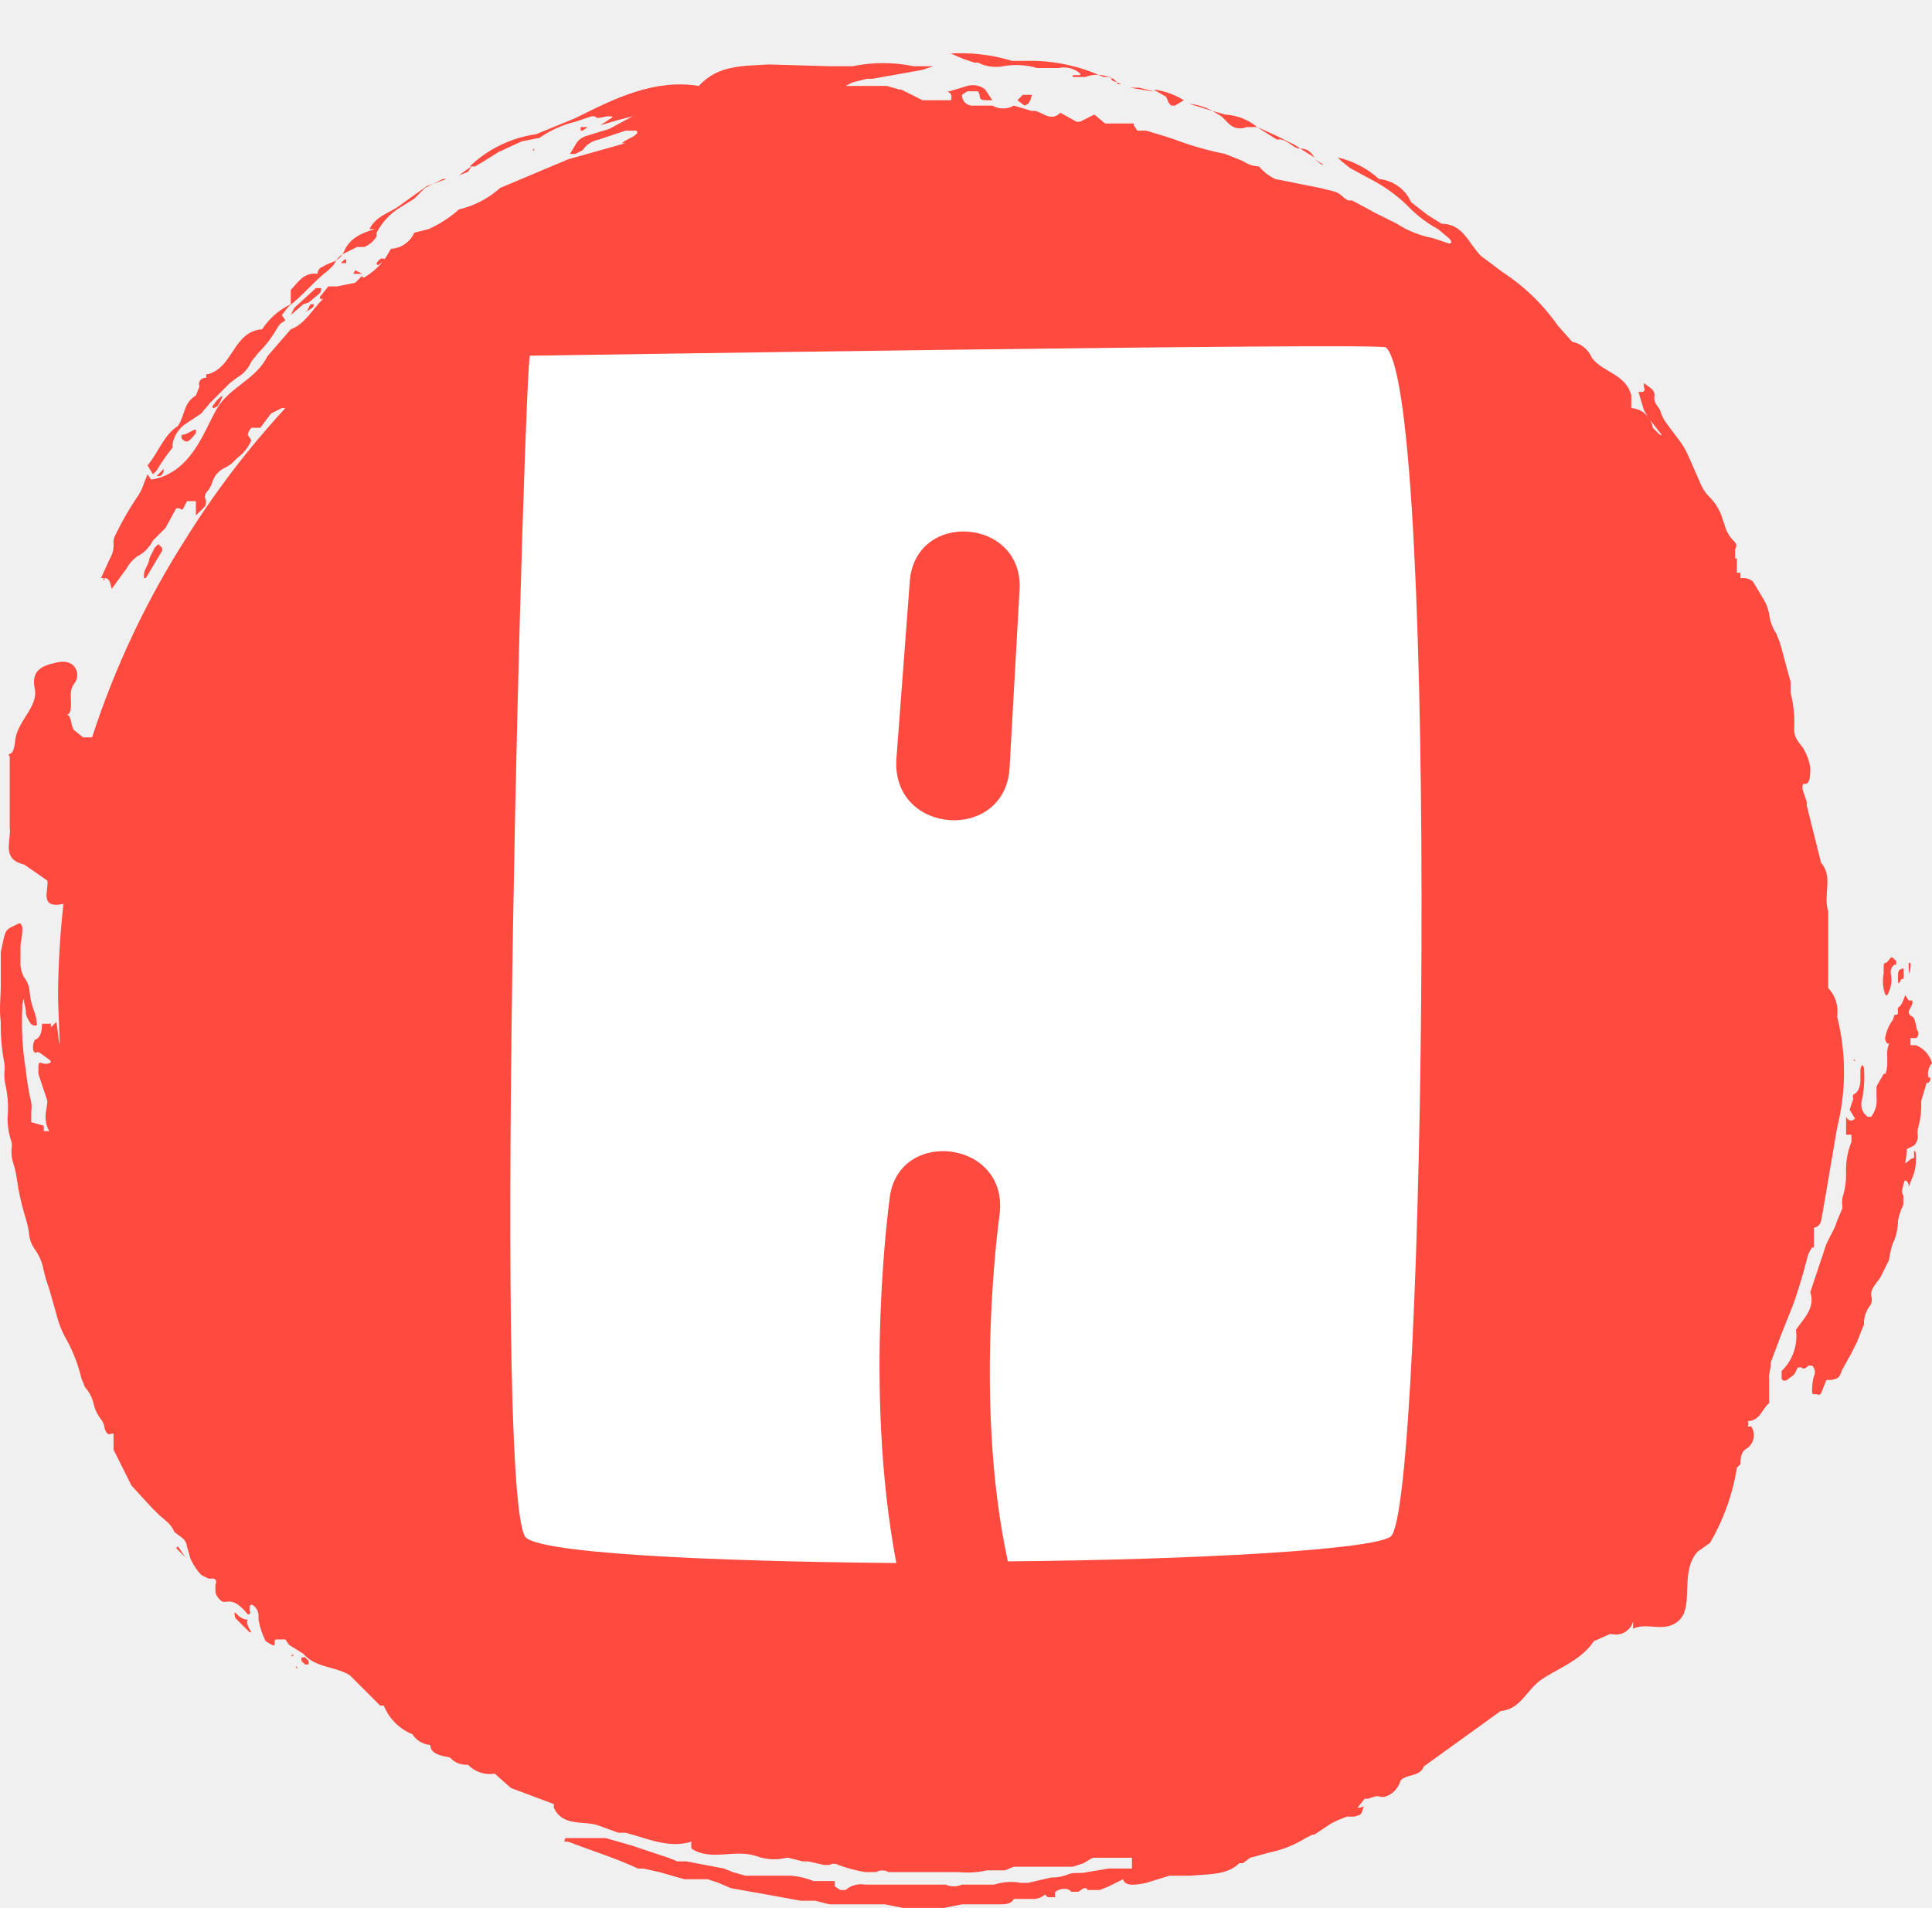
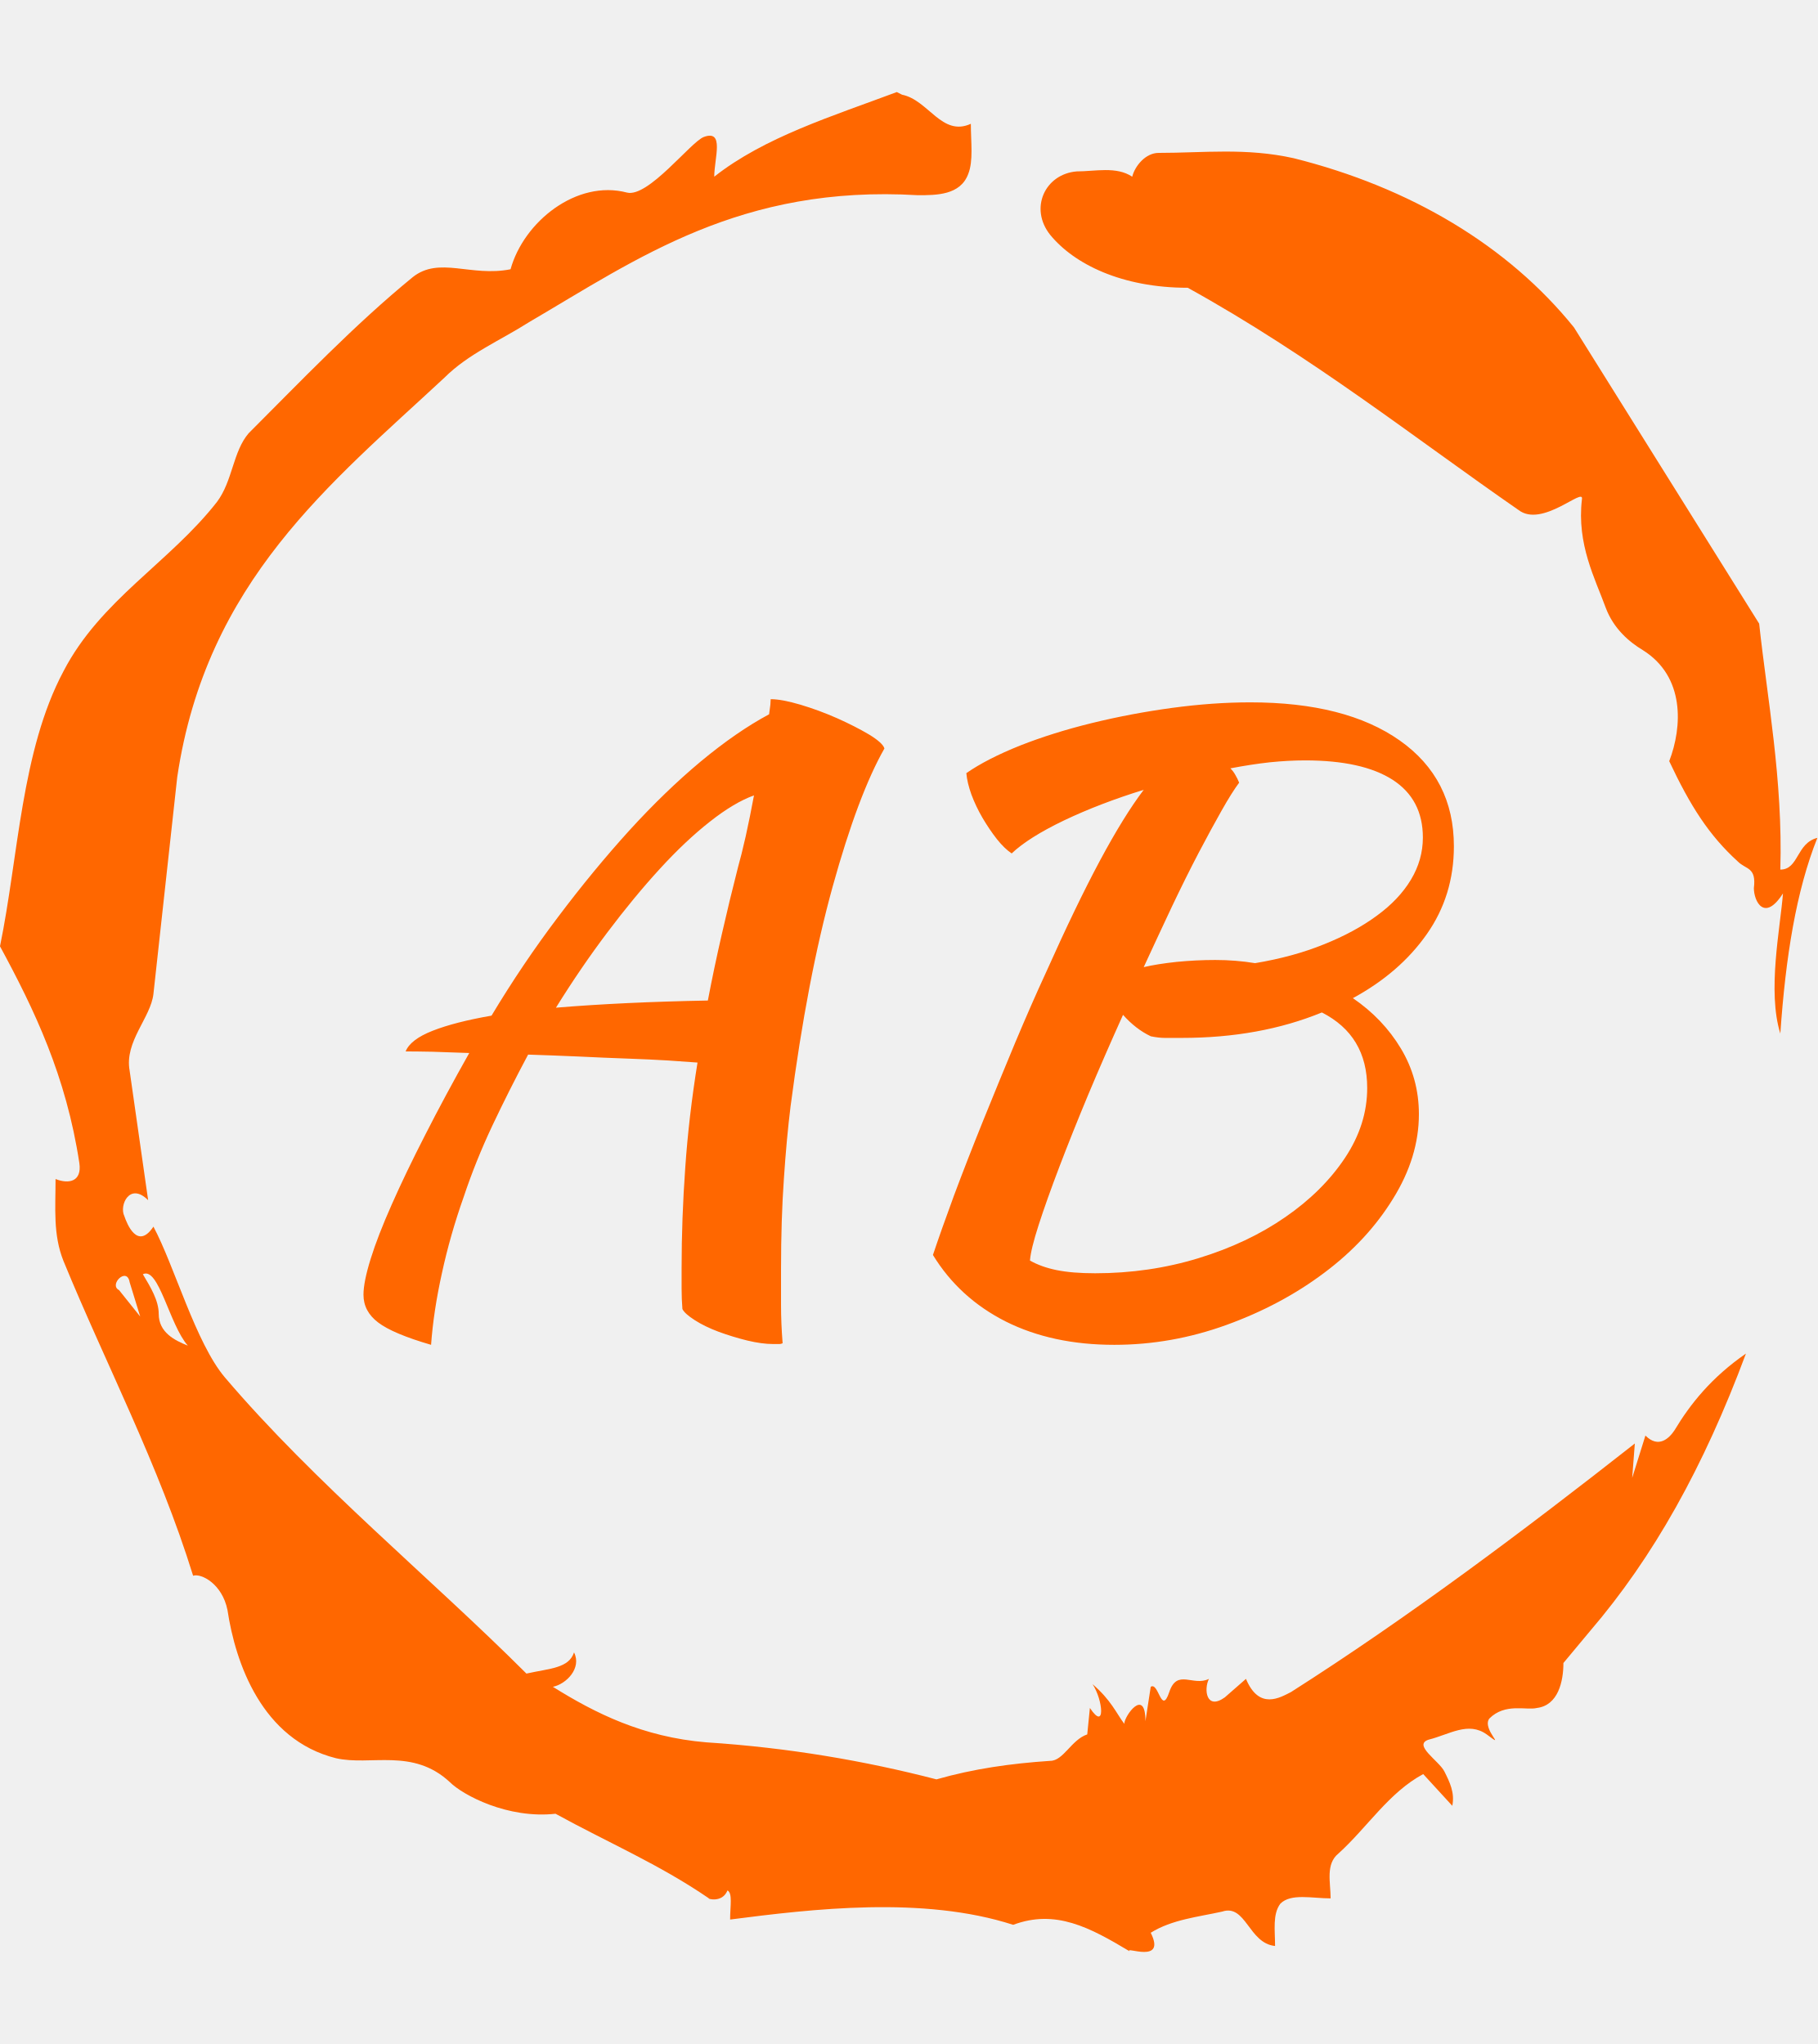
- <svg xmlns="http://www.w3.org/2000/svg" width="308.761" height="304.916" viewBox="0 0 106.008 104.687" class="css-1j8o68f" version="1.1" id="svg23">
-   <defs id="SvgjsDefs2684" />
-   <g id="SvgjsG2685" featurekey="rootContainer" transform="matrix(0.9820593,0,0,0.9820593,-0.05456052,0)" fill="#ff4a3f">
-     <g id="g17">
-       <path d="M19.8 15.3h.5l-.4-.2zm.5.1zm.8-.7c0 .1 0 .1.1.1l.4-.3c-.2-.1-.3-.1-.5.2zm.4-.2zm-4.1 2.3zm-.2.6l.3-.2c.1-.1.1-.2.1-.2h-.2l-.2.4c-.1-.1-.1 0 0 0zm2.2-2.9h-.1l-.2.2h.3zm-2.1 2.4l.6-.5c.1-.1.1-.2.1-.3h-.3l-1.2 1.1-.2.4.7-.6zm-1.1.8z" id="path3" />
-       <path d="M9.7 25v-.2a1.7 1.7 0 0 1 .7-1.1l.9-.6.5-.6.7-.7.4-.4.4-.3a1.9 1.9 0 0 0 .8-.9l.4-.5a5.9 5.9 0 0 0 1-1.3l.2-.3.3-.2-.2-.3.4-.5c.8-.6 1.4-1.4 2.2-2l.3-.3a1.4 1.4 0 0 1 .5-.6l.8-.4h.4a1.4 1.4 0 0 0 .7-.6V13a3.5 3.5 0 0 1 1.3-1.4l.8-.5.2-.2.4-.4 1-.5h.2l-1.1.4-1.4 1c-.6.5-1.4.6-1.8 1.4h.3c-.7.2-1.4.5-1.7 1.2s-.8.6-1.2.9a.4.4 0 0 0-.3.4c-.8-.1-1.1.5-1.5.9v.8a3.9 3.9 0 0 0-1.6 1.4c-1.6.1-1.6 2.1-3 2.5h-.1a.2.2 0 0 0 0 .2c-.3 0-.5.2-.4.5l-.2.5c-.7.4-.6 1.1-1 1.7-.8.5-1.1 1.5-1.7 2.2l.3.5.2-.2a11.6 11.6 0 0 1 .9-1.3zM53.9 3.3l.6.2h.2a2.2 2.2 0 0 0 1.4.2 4.1 4.1 0 0 1 1.9.1h1.2a1.4 1.4 0 0 1 1.2.3.1.1 0 0 1 0 .1H60a.1.1 0 0 0 0 .1h.7a1.8 1.8 0 0 1 1.3 0c.2 0 .1.1.2.2l.5.2h-.2c-.2-.4-.5-.4-.8-.4a9.7 9.7 0 0 0-4.3-.9h-.8A9.8 9.8 0 0 0 53 3h.2zm7.3 3.1zM50.3 4.7zm10.9 1.7h.2-.2zM19 14.7zm32.1-10zm17.6 2.2a.9.9 0 0 0 1 .2h.6a3.1 3.1 0 0 0-1.8-.7l-.7-.2.5.3zm-3.4-1.3c0 .1.1.2.2.3h.2l.5-.3a4.2 4.2 0 0 0-1.7-.6l.7.4zm7.4 2.7l.8.5c-.2-.3-.4-.5-.8-.5z" id="path5" />
-       <path d="M99 76.1l.6-1.6.6-1.5c.2-.5.6-1.8.8-2.6a1.7 1.7 0 0 1 .3-.7h.1v-1.1c.5-.1.4-.6.5-.9l.8-4.7a12.7 12.7 0 0 0 0-6.2 1.9 1.9 0 0 0-.5-1.6v-4.3c-.3-.9.3-1.9-.4-2.7L101 45a.4.4 0 0 0 0-.2l-.2-.6a.5.5 0 0 1 0-.4h.1c.3 0 .3-.5.3-.9a3 3 0 0 0-.4-1.1l-.3-.4a1.1 1.1 0 0 1-.2-.7 6.7 6.7 0 0 0-.2-2v-.6c-.2-.7-.4-1.5-.6-2.2l-.2-.5a2.5 2.5 0 0 1-.4-1.1 2.5 2.5 0 0 0-.3-.8l-.6-1a.8.8 0 0 0-.6-.2h-.1V32h-.2v-.8H97V31a.4.4 0 0 0 0-.1v-.2c.1-.2.1-.3-.1-.5a1.8 1.8 0 0 1-.4-.6l-.2-.6a2.9 2.9 0 0 0-.7-1.2 2.2 2.2 0 0 1-.5-.7l-.7-1.6a4.3 4.3 0 0 0-.6-1l-.6-.8a2.4 2.4 0 0 1-.4-.8l-.2-.3a.6.6 0 0 1-.1-.5.5.5 0 0 0-.2-.4l-.4-.3v.2c.1.2 0 .3-.1.3h-.2l.3 1 .3.5.7.9h-.1l-.2-.2-.2-.2a1.3 1.3 0 0 0-1.2-1.1v-.7c-.3-1.2-1.6-1.3-2.2-2.1a1.5 1.5 0 0 0-1.1-.9l-.8-.9a11.3 11.3 0 0 0-3.1-3l-.8-.6-.4-.3c-.7-.7-1-1.8-2.2-1.8l-.8-.5-.9-.7a2.2 2.2 0 0 0-1.8-1.3 5.1 5.1 0 0 0-2.3-1.2l.2.2.5.4 1.3.7a8.5 8.5 0 0 1 2.1 1.6 6.8 6.8 0 0 0 1.5 1.1l.6.5c.1.1.2.2.1.3H81l-.9-.3a5.6 5.6 0 0 1-2-.8l-1.2-.6-1.3-.7h-.2c-.3-.1-.4-.4-.8-.5l-.8-.2-2.5-.5a2.6 2.6 0 0 1-.9-.7 1.7 1.7 0 0 1-.9-.3l-1-.4a18.1 18.1 0 0 1-2.8-.8l-.6-.2-1-.3h-.5l-.2-.3v-.1h-1.6l-.6-.5-.4.2-.4.2h-.2l-.9-.5c-.6.6-1.1-.2-1.6-.1l-1-.3a1.2 1.2 0 0 1-1.2 0h-1.2a.6.6 0 0 1-.5-.6l.3-.2h.6a.7.7 0 0 1 .1.3c0 .2.2.2.5.2h.2l-.4-.6a1.1 1.1 0 0 0-1-.2l-1 .3H53c.3.2.2.3.2.5h-1.6l-.4-.2-.8-.4h-.1l-.7-.2h-2.3l.4-.2.8-.2h.3l1.7-.3 1.1-.2.6-.2h-1.1a8.4 8.4 0 0 0-3.4 0h-1.3L43 3.6c-1.4.1-2.8 0-3.9 1.2-2.5-.4-4.7.7-6.9 1.8l-2.2.9a6.7 6.7 0 0 0-3.7 1.8h.3l.5-.3.8-.5 1.3-.6 1-.2a6 6 0 0 1 2-.9l.9-.3h.2c.1.2.5 0 .7 0h.2c.1 0 .1.1 0 .1l-.6.4 1-.3.8-.2-1.3.7-1.3.4a1 1 0 0 0-.6.5l-.3.5h.3l.4-.2a1.4 1.4 0 0 1 .9-.6l1.5-.5h.5a.1.1 0 0 1 .1.2c-.2.2-.6.3-.8.5h.2l-3.2.9-3.8 1.6a5.2 5.2 0 0 1-2.3 1.2 6.6 6.6 0 0 1-1.7 1.1l-.8.2a1.5 1.5 0 0 1-1.3.9l-.3.5a3.7 3.7 0 0 1-1.2 1.1h-.1v-.1l-.2.2-.2.2-1 .2h-.5l-.4.5c-.1.1-.1.2 0 .2h.1c-.6.6-1 1.4-1.8 1.7L15 19.9c-.6 1.2-1.8 1.6-2.6 2.6s-1.4 3.9-3.9 4.3l-.2-.3-.2.5a2.7 2.7 0 0 1-.4.8 16.9 16.9 0 0 0-1.2 2.1.8.8 0 0 0-.1.5 1.4 1.4 0 0 1-.2.8l-.5 1.1h.2c.3 0 .3.3.4.6l.8-1.1a2.2 2.2 0 0 1 .6-.7 2 2 0 0 0 .9-.9l.3-.3.4-.4.6-1.1h.2c.1.1.1.1.2 0l.2-.4h.5v.8l.5-.5a.5.5 0 0 0 0-.5.4.4 0 0 1 .1-.3 1.5 1.5 0 0 0 .3-.5 1.3 1.3 0 0 1 .8-.9l.3-.2.3-.3a2.4 2.4 0 0 0 .8-1l-.2-.3c0-.1.1-.3.2-.4h.5l.6-.8.6-.3h.2a48.8 48.8 0 0 0-5.5 7.2h-.1.1a48.4 48.4 0 0 0-5.3 11.2h-.5l-.5-.4c-.2-.2-.1-.7-.4-.9h.1c.3-.5-.1-1.2.3-1.7s.1-1.4-.9-1.2-1.5.5-1.3 1.5-1 1.8-1.1 2.9-.5.5-.3.9v3.9c.1.8-.5 1.8.8 2.1l1.3.9c.1.5-.5 1.6.9 1.3a49.2 49.2 0 0 0-.3 5c0 1.1.1 2.2.1 3.3v-.4c-.1-.4-.1-.8-.2-1.3l-.3.3v-.2h-.5c0 .5-.1.8-.4.9a.9.9 0 0 0-.1.5c0 .1.1.3.2.2s.4.2.7.4-.2.3-.4.2-.2.1-.2.3v.3l.5 1.5c0 .3-.1.6-.1.9a1.7 1.7 0 0 0 .2.8h-.3v-.3l-.7-.2v-.6a1.5 1.5 0 0 0 0-.5 14.6 14.6 0 0 1-.3-1.8 16.6 16.6 0 0 1-.2-3.5.9.9 0 0 1 .1-.5v.2a2.9 2.9 0 0 1 .1.5.8.8 0 0 0 .1.4c.1.2.2.4.4.4s.1-.1.1-.2a2.1 2.1 0 0 0-.1-.5 4.2 4.2 0 0 1-.3-1.3 1.5 1.5 0 0 0-.3-.7 1.6 1.6 0 0 1-.2-.9v-.8c0-.3.1-.6.1-.9a.5.5 0 0 0-.1-.4h-.1c-.8.4-.7.2-1 1.6V55c0 .7-.1 1.4 0 2.1a10.8 10.8 0 0 0 .2 2.3 1.8 1.8 0 0 1 0 .5 3.1 3.1 0 0 0 .1.9 5.9 5.9 0 0 1 .1 1.3 3.9 3.9 0 0 0 .2 1.7 1.2 1.2 0 0 1 0 .4 2.1 2.1 0 0 0 .1.8 4.9 4.9 0 0 1 .2.9 14 14 0 0 0 .5 2.2 5 5 0 0 1 .2 1 1.7 1.7 0 0 0 .3.7 2.9 2.9 0 0 1 .5 1.2 8.5 8.5 0 0 0 .3 1l.4 1.4a5.4 5.4 0 0 0 .6 1.5 8.5 8.5 0 0 1 .8 2.1l.2.5a2.1 2.1 0 0 1 .5 1 2.1 2.1 0 0 0 .4.8 1 1 0 0 1 .2.5c.1.3.2.4.4.3h.1v.9l.5 1 .5 1 1.1 1.2.4.4c.3.3.7.5.9 1l.4.3a.7.7 0 0 1 .3.5l.2.7a3.3 3.3 0 0 0 .6.9l.4.2h.3a.2.2 0 0 1 .1.3 2.5 2.5 0 0 0 0 .5.9.9 0 0 0 .4.5h.2c.4-.1.8.2 1.2.7h.1c0-.1.1-.1 0-.2v-.2c0-.1.1-.2.2-.1a.7.7 0 0 1 .3.6v.2a4.3 4.3 0 0 0 .4 1.2c.5.3.5.3.5.1s0-.2.2-.2h.4l.2.3.8.5c.7.8 1.8.7 2.6 1.2l1.7 1.7h.2a2.9 2.9 0 0 0 1.6 1.6 1.3 1.3 0 0 0 1 .6c0 .5.6.6 1.1.7a1.2 1.2 0 0 0 .8.4h.2a1.7 1.7 0 0 0 1.5.5l.9.8 2.4.9v.2c.5 1.1 1.7.7 2.5 1l1.1.4h.4c1.2.3 2.4.9 3.7.5a.7.7 0 0 0 0 .4c1.1.7 2.4 0 3.6.4a2.9 2.9 0 0 0 1.7.1h.1l.8.2h.3l.9.2h.3a.5.5 0 0 1 .5 0 7.9 7.9 0 0 0 1.5.4h.6a.7.7 0 0 1 .7 0h3.9a5 5 0 0 0 1.6-.1h1l.5-.2H60l.6-.2.5-.3h2.2v.6H62l-1.2.2c-.4.1-.7 0-1 .1a2.4 2.4 0 0 1-1 .2l-1.3.3h-.4a3.1 3.1 0 0 0-1.5.1h-1.8a1.1 1.1 0 0 1-.9 0h-4.5a1.3 1.3 0 0 0-1.1.3H47l-.3-.2v-.3h-1.2a4.1 4.1 0 0 0-1.3-.3h-2.5l-.7-.2-.5-.2-2.1-.4h-.5l-.5-.2-2.1-.7-1.4-.4h-2.2c-.1 0-.1.1-.1.2h.2c1.3.5 2.6.9 3.9 1.5h.3l.9.2 1.4.4h1.3l.6.2.7.3 1.7.3 1.1.2 1.1.2h.8l.8.2h3.1l1 .2h2.3l1-.2H56c.4 0 .6-.1.7-.3h1a1 1 0 0 0 .8-.3c-.1.1 0 .1.1.2h.4v-.2c0-.1 0-.1.2-.2s.6-.1.7.1h.4l.3-.2c.2 0 .2 0 .2.1h.7l.5-.2.8-.4c.1.3.4.4 1.3.2l1.3-.4h1.2c.9-.1 2 0 2.7-.7h.2l.4-.3 1.1-.3a6.1 6.1 0 0 0 2-.8l.4-.2h.1l.9-.6.4-.2.5-.2h.4c.4-.1.4-.1.5-.4s0-.1-.2-.1h-.1l.4-.5h.2c.3-.1.5-.2.7-.1h.2a1.3 1.3 0 0 0 .9-.9c.3-.4 1.1-.2 1.3-.8l4.3-3.1c1.1-.1 1.4-1.1 2.2-1.7s2.3-1.1 3-2.2l.9-.4h.1a1 1 0 0 0 1.2-.7v.4c.8-.4 1.8.3 2.6-.5s0-2.7 1-3.8l.7-.5a12.1 12.1 0 0 0 1.5-4.2l.2-.2c0-.3 0-.7.4-.9a.9.9 0 0 0 .2-1.2h-.2a.3.3 0 0 0 0-.3c.7 0 .8-.7 1.2-1V77a.5.5 0 0 1 0-.2 3.8 3.8 0 0 0 .1-.7zM5.9 32.2z" id="path7" />
-       <path d="M26.4 9.3l-.3.2-.4.3.5-.2zm6.1-2h.1l.3-.2h-.4zm-2.6 1l-.1.1h.1v-.1zm-1.5 1.4zm1.3-.2zm-6.3 3.1zM9.2 26.2l-.4.4H9a.4.4 0 0 0 .2-.4zm3-3.5a2.1 2.1 0 0 0 .3-.6 1.5 1.5 0 0 0-.5.5c-.1.1-.1.2 0 .2zM11 24.2V24c-.2 0-.5.3-.8.3v.2c.3.3.4.2.8-.3zm3 66.2zM73.9 9.2h.1l-.5-.3zm-2.5-1.4c.5-.1.8.4 1.2.5h.1l-.3-.2-1-.5-1.1-.5.3.2zM52.8 3.1zm11.7 2h-.1l-1.2-.2h.5zm2 .7l1.3.4a3.3 3.3 0 0 0-1.3-.4zm-9 0a1 1 0 0 0 .2-.5h-.5l-.3.3.4.3zm9 1.6zM49.9 4.2zm2.9.7zM48.5 4zm13.8 2.1a.5.5 0 0 0 0 .1zm44.8 52.3h-.3V58h.3c.1 0 .2-.3.1-.4s-.1-.7-.3-.8a.3.3 0 0 1-.2-.3l.2-.4a.4.4 0 0 0 0-.2h-.2l-.2-.3c-.1.3-.2.6-.4.7a.5.5 0 0 0 0 .2c0 .1 0 .2-.1.2h-.1a1.1 1.1 0 0 1-.1.3 2.3 2.3 0 0 0-.4.9.4.4 0 0 0 .1.4h.1a1.7 1.7 0 0 0-.1.8v.4a1.8 1.8 0 0 1-.1.5h-.1l-.4.7v.6a1.5 1.5 0 0 1-.3 1.1h-.2l-.2-.2a.9.9 0 0 1-.1-.8 6.5 6.5 0 0 0 .1-1.7c0-.1-.1-.2-.1-.2a.5.5 0 0 0-.1.3v.6c0 .2-.1.6-.3.7s-.1.2-.1.3l-.2.6.3.5c-.2.2-.4.1-.5-.1v1h.3v.4a4.2 4.2 0 0 0-.3 1.4 3.3 3.3 0 0 0 0 .4 4 4 0 0 1-.2 1.3 2 2 0 0 0 0 .6l-.3.7a3.2 3.2 0 0 1-.3.7l-.3.6-.9 2.7c.3.9-.4 1.5-.8 2.1a2.7 2.7 0 0 1-.8 2.3v.4c0 .1.1.2.3.1l.4-.3.2-.4h.2c.1.1.2.1.4-.1h.2a.5.5 0 0 1 .1.6 2.9 2.9 0 0 0-.1.8c0 .1 0 .2.1.2h.2c.1.1.2 0 .3-.3l.2-.5h.3c.4-.1.4-.1.6-.6l.5-.9.3-.6.4-1a1.6 1.6 0 0 1 .3-1 .6.6 0 0 0 .1-.6c0-.2 0-.3.2-.6l.3-.4.5-1a4.7 4.7 0 0 1 .2-.9 3 3 0 0 0 .3-1.3 3.8 3.8 0 0 1 .3-.9v-.5c-.1-.2-.1-.2 0-.6s.1-.2.2-.2a.4.4 0 0 1 .1.3l.2-.5a2.3 2.3 0 0 0 .2-.9v-.3c0-.1 0-.3-.1-.3v.4c-.2 0-.3.2-.5.3a6.4 6.4 0 0 0 .1-.8l.4-.2a.7.7 0 0 0 .2-.6 1.4 1.4 0 0 1 0-.3 4.8 4.8 0 0 0 .2-1.4v-.2l.3-1h.1a.3.3 0 0 0 .1-.3h-.1a.9.9 0 0 1 .2-.8 1.5 1.5 0 0 0-.9-1zm-1.2 7.8zm-.2-9.9zm0 0zM9.1 30.8a.3.3 0 0 0 0-.2l-.2-.2-.2.2-.3.6c0 .3-.3.6-.3.9v.2h.1zm96.3 24.8h.1a1.7 1.7 0 0 0 .2-1.2.5.5 0 0 1 .2-.5h.1v-.2l-.2-.2h-.1c-.1.1-.2.3-.3.3s-.1.1-.1.3v.3a2.2 2.2 0 0 0 .1 1.2zM13.2 90.1c-.1 0 0 .2 0 .3l.8.8h.1c-.2-.3-.3-.6-.2-.7a.9.9 0 0 1-.5-.2zm.8.3zm92.3-35.7h.1a2 2 0 0 0 0-.6c-.3.1-.3.1-.3.6s.1.1.2 0z" id="path9" />
-       <path d="M106.7 62a.6.6 0 0 0 .1-.5c0-.1-.1-.2-.1-.1h-.2v.2c0 .4.1.5.2.4zm.1-8.2h-.1v.6a1 1 0 0 0 .1-.6zM17.1 92.6h-.2v.2l.2.2h.2v-.2zm86.6-33.3c0-.1 0-.1-.1-.1zM9.9 86.5l.5.5-.4-.6z" id="path11" />
-       <circle cx="10.5" cy="87.1" transform="rotate(-24.8 10.4 87.159)" id="circle13" />
-       <path d="M9.7 30.1h-.1v.2-.2h.1zm83.2-6.6l-.2-.3h-.1zm-14.7 77.1zM5.9 32.2zm-.1.2a.3.3 0 0 0 .1-.2v.2zm1.9-4.9zM61.5 2.4zm42.8 58.2v.1-.1zM16.4 92.5h-.1c.1.1.2 0 .1-.1zm.2.7h.1l-.1-.1v.1zm73.9-71.3zm15.2 34.4zM14.6 91.7zm92.1-37zm-.8 11.4zM34.6 0z" id="path15" />
-     </g>
-   </g>
-   <g id="SvgjsG2686" featurekey="nameFeature-0" transform="matrix(2.284354,0,0,2.284354,27.98006,-5.60952)" fill="#ffffff">
-     <path d="M9.6 16.48 l-0.32 4.24 c-0.08 1.8 2.6 1.96 2.72 0.2 l0.24 -4.28 c0.12 -1.76 -2.56 -1.96 -2.64 -0.16 z M0.48 11 l0 0 c0.04 0 20.48 -0.32 20.56 -0.2 c1.28 1.12 0.96 27.8 0.12 28.56 c-0.4 0.32 -4.64 0.56 -9.2 0.6 c-0.84 -3.84 -0.2 -8.32 -0.2 -8.32 c0.24 -1.8 -2.44 -2.12 -2.64 -0.4 c0 0.04 -0.64 4.52 0.16 8.76 c-4.56 -0.04 -8.68 -0.24 -8.92 -0.64 c-0.8 -1.44 0 -28.28 0.12 -28.36 z" id="path20" />
+ <svg xmlns="http://www.w3.org/2000/svg" version="1.1" width="1000" height="1125" viewBox="0 0 1000 1125">
+   <g transform="matrix(1,0,0,1,1.7053025658242404e-13,0)">
+     <svg viewBox="0 0 320 360" data-background-color="#ffffff" preserveAspectRatio="xMidYMid meet" height="1125" width="1000">
+       <g id="tight-bounds" transform="matrix(1,0,0,1,0,0)">
+         <svg viewBox="0 0 320 360" height="360" width="320">
+           <g>
+             <svg />
+           </g>
+           <g>
+             <svg viewBox="0 0 320 360" height="360" width="320">
+               <g>
+                 <path d="M20.961 227.22l3.726 4.658-1.863-6.056c-0.466-2.795-3.726 0.466-1.863 1.398M25.153 224.425c1.397 2.329 2.795 4.658 2.795 6.987 0 3.261 2.795 4.658 5.123 5.589-3.261-3.726-5.124-13.974-7.918-12.576M204.017 26.929c7.918 0 15.371-0.932 23.756 0.931 20.495 5.124 37.729 15.371 49.374 29.811l32.606 52.169c1.397 13.042 4.192 27.482 3.726 43.319 3.261 0 2.795-4.658 6.521-5.59-3.726 9.316-5.59 20.961-6.521 34.469-2.329-7.453 0-18.632 0.466-24.687-3.261 5.124-5.124 1.397-5.124-0.932 0.466-3.726-1.397-3.261-2.795-4.658-5.124-4.658-8.384-9.782-12.11-17.7 2.329-6.055 2.795-14.905-4.658-19.563-2.329-1.397-5.124-3.726-6.521-7.453-1.863-5.124-5.124-11.179-4.193-19.097 0.466-2.329-6.987 5.124-11.179 1.863-18.166-12.576-36.332-27.016-58.224-39.127-11.645 0-20.029-4.192-24.221-9.316-3.726-4.658-0.932-10.713 4.658-11.179 3.261 0 6.987-0.932 9.782 0.932 0.466-1.863 2.329-4.192 4.657-4.192M157.904 16.215l0.932 0.466c4.658 0.932 6.987 7.453 12.11 5.124 0 3.261 0.466 6.521-0.466 8.85-1.397 3.726-5.59 3.726-8.85 3.726-31.208-1.863-49.374 11.179-68.471 22.358-5.124 3.261-10.713 5.59-14.906 9.782-20.029 18.632-41.921 35.866-47.045 70.335l-4.192 38.195c-0.466 4.192-5.124 8.384-4.192 13.508l3.26 22.824c-3.261-3.261-5.124 0.932-4.192 2.795 0.466 1.397 2.329 6.055 5.124 1.863 3.726 6.987 7.453 20.495 12.576 26.55 15.837 18.632 36.332 35.4 53.101 52.169 4.192-0.932 7.453-0.932 8.384-3.727 1.397 2.795-1.397 5.59-3.726 6.056 7.453 4.658 15.837 8.85 27.016 9.781 14.44 0.932 27.948 3.261 40.524 6.522 6.521-1.863 13.042-2.795 20.029-3.261 2.329 0 3.726-3.726 6.521-4.658l0.466-4.658c2.795 4.192 2.329-1.397 0.466-4.192 3.261 2.795 4.192 5.124 5.589 6.987 0-1.397 3.726-6.521 3.727-0.466l0.931-6.055c1.397-0.932 1.863 5.124 3.261 0.931 1.397-4.192 4.192-0.932 6.987-2.329-0.932 1.863-0.466 5.59 2.794 3.261l3.727-3.261c2.329 5.59 6.055 3.261 7.918 2.329 20.495-13.042 40.99-28.413 60.553-43.784l-0.466 6.055 2.329-7.453c2.329 2.329 4.192 0.466 5.124-0.931 2.795-4.658 6.521-9.316 12.577-13.508-7.453 20.029-16.303 35.866-27.482 48.908l-4.658 5.59c0 3.261-0.932 7.453-4.658 7.918-1.863 0.466-5.59-0.932-8.384 1.863-1.397 1.863 3.261 5.59-0.466 2.795-3.261-2.329-6.521 0-10.248 0.932-2.795 0.932 1.863 3.726 2.795 5.589 0.932 1.863 1.863 3.726 1.398 6.056l-5.124-5.59c-6.055 3.261-9.782 9.316-14.906 13.974-2.329 1.863-1.397 5.124-1.397 7.918-3.261 0-6.987-0.932-8.85 0.932-1.397 1.863-0.932 4.658-0.932 7.453-4.658-0.466-5.124-7.453-9.315-6.056-4.192 0.932-8.85 1.397-12.577 3.727 2.795 5.59-4.658 2.329-3.726 3.26-6.987-4.192-13.042-7.453-20.495-4.658-15.837-5.124-35.4-2.795-49.84-0.931 0-2.329 0.466-4.658-0.466-5.124-0.932 2.329-3.726 1.397-3.26 1.397-8.85-6.055-17.7-9.782-27.016-14.905-8.384 0.932-16.303-3.261-18.632-5.59-6.521-6.055-13.974-2.795-20.029-4.192-13.042-3.261-17.7-16.769-19.098-26.084-0.932-4.658-4.658-6.521-6.055-6.056-6.055-19.563-15.371-37.263-22.824-55.429-1.863-4.658-1.397-9.316-1.397-14.44 2.329 0.932 4.658 0.466 4.192-2.794-2.329-15.371-7.918-27.016-13.974-38.195 3.261-15.837 3.726-34.469 11.179-48.443 6.521-12.576 18.632-19.098 27.016-29.811 2.795-3.726 2.795-8.85 5.59-12.11 9.316-9.316 18.632-19.098 28.879-27.482 4.658-3.726 10.247 0 17.234-1.397 2.329-8.384 11.645-15.837 20.495-13.508 3.726 0.932 11.179-8.85 13.508-9.782 3.726-1.397 1.863 3.726 1.863 6.987 8.85-6.987 20.961-10.713 32.14-14.906" fill="#ff6700" fill-rule="nonzero" stroke="none" stroke-width="1" stroke-linecap="butt" stroke-linejoin="miter" stroke-miterlimit="10" stroke-dasharray="" stroke-dashoffset="0" font-family="none" font-weight="none" font-size="none" text-anchor="none" style="mix-blend-mode: normal" data-fill-palette-color="tertiary" />
+               </g>
+               <g transform="matrix(1,0,0,1,64,123.1422)">
+                 <svg viewBox="0 0 192 113.716" height="113.716" width="192">
+                   <g>
+                     <svg viewBox="0 0 192 113.716" height="113.716" width="192">
+                       <g>
+                         <svg viewBox="0 0 192 113.716" height="113.716" width="192">
+                           <g>
+                             <svg viewBox="0 0 192 113.716" height="113.716" width="192">
+                               <g id="textblocktransform">
+                                 <svg viewBox="0 0 192 113.716" height="113.716" width="192" id="textblock">
+                                   <g>
+                                     <svg viewBox="0 0 192 113.716" height="113.716" width="192">
+                                       <g transform="matrix(1,0,0,1,0,0)">
+                                         <svg width="192" viewBox="3.05 -36.8 68.55 40.6" height="113.716" data-palette-color="#ff6700">
+                                           <path d="M7.3 3.8L7.3 3.8Q4.9 3.1 3.98 2.4 3.05 1.7 3.05 0.65L3.05 0.65Q3.05-0.15 3.5-1.6 3.95-3.05 4.83-5.03 5.7-7 6.93-9.4 8.15-11.8 9.7-14.55L9.7-14.55Q8.4-14.6 7.38-14.63 6.35-14.65 5.7-14.65L5.7-14.65Q6-15.4 7.4-15.95 8.8-16.5 11.1-16.9L11.1-16.9Q13.05-20.15 15.28-23.1 17.5-26.05 19.75-28.53 22-31 24.25-32.88 26.5-34.75 28.55-35.85L28.55-35.85Q28.6-36.2 28.63-36.45 28.65-36.7 28.65-36.8L28.65-36.8Q29.35-36.8 30.53-36.45 31.7-36.1 32.83-35.6 33.95-35.1 34.83-34.58 35.7-34.05 35.8-33.7L35.8-33.7Q34.15-30.8 32.55-25.03 30.95-19.25 29.9-11.2L29.9-11.2Q29.65-9.2 29.48-6.65 29.3-4.1 29.3-0.95L29.3-0.95Q29.3 0.15 29.3 1.3 29.3 2.45 29.4 3.7L29.4 3.7Q29.3 3.75 29.2 3.75 29.1 3.75 28.8 3.75L28.8 3.75Q28.1 3.75 27.18 3.53 26.25 3.3 25.38 2.98 24.5 2.65 23.88 2.25 23.25 1.85 23.1 1.55L23.1 1.55Q23.05 0.9 23.05 0.28 23.05-0.35 23.05-1.05L23.05-1.05Q23.05-4.15 23.28-7.35 23.5-10.55 24.05-13.95L24.05-13.95Q23.35-14 22.2-14.08 21.05-14.15 19.63-14.2 18.2-14.25 16.57-14.33 14.95-14.4 13.4-14.45L13.4-14.45Q12.2-12.2 11.15-9.98 10.1-7.75 9.35-5.5L9.35-5.5Q8.5-3.1 7.98-0.7 7.45 1.7 7.3 3.8ZM26.6-26.25L26.6-26.25Q26.8-26.95 27.08-28.18 27.35-29.4 27.6-30.75L27.6-30.75Q26.35-30.3 24.83-29.1 23.3-27.9 21.68-26.13 20.05-24.35 18.38-22.13 16.7-19.9 15.15-17.4L15.15-17.4Q19.35-17.75 24.7-17.85L24.7-17.85Q25.1-19.95 25.58-22.03 26.05-24.1 26.6-26.25ZM71.6-27.55L71.6-27.55Q71.6-24.45 69.9-22.03 68.2-19.6 65.25-18L65.25-18Q67.15-16.7 68.27-14.83 69.4-12.95 69.4-10.7L69.4-10.7Q69.4-8 67.77-5.38 66.15-2.75 63.45-0.73 60.75 1.3 57.3 2.55 53.85 3.8 50.25 3.8L50.25 3.8Q46.35 3.8 43.42 2.33 40.5 0.85 38.85-1.85L38.85-1.85Q39.35-3.35 40.17-5.58 41-7.8 42-10.28 43-12.75 44.02-15.2 45.05-17.65 45.95-19.6L45.95-19.6Q47.85-23.85 49.35-26.65 50.85-29.45 52.1-31.1L52.1-31.1Q49.35-30.25 47.1-29.18 44.85-28.1 43.8-27.1L43.8-27.1Q43.35-27.4 42.87-28 42.4-28.6 41.97-29.33 41.55-30.05 41.27-30.8 41-31.55 40.95-32.15L40.95-32.15Q42.25-33.05 44.32-33.88 46.4-34.7 48.85-35.3 51.3-35.9 53.87-36.25 56.45-36.6 58.8-36.6L58.8-36.6Q64.8-36.6 68.2-34.2 71.6-31.8 71.6-27.55ZM52.55-15.6L52.55-15.6Q51.6-16.05 50.8-16.95L50.8-16.95Q49.65-14.4 48.62-11.95 47.6-9.5 46.8-7.4 46-5.3 45.5-3.75 45-2.2 44.95-1.5L44.95-1.5Q45.65-1.1 46.62-0.9 47.6-0.7 49.05-0.7L49.05-0.7Q52.45-0.7 55.55-1.65 58.65-2.6 61-4.23 63.35-5.85 64.75-7.95 66.15-10.05 66.15-12.35L66.15-12.35Q66.15-15.65 63.3-17.1L63.3-17.1Q59.4-15.5 54.5-15.5L54.5-15.5Q53.8-15.5 53.42-15.5 53.05-15.5 52.55-15.6ZM62.25-32.95L62.25-32.95Q61.2-32.95 60.02-32.83 58.85-32.7 57.55-32.45L57.55-32.45Q57.75-32.25 57.87-32.02 58-31.8 58.1-31.55L58.1-31.55Q57.65-30.95 57-29.8 56.35-28.65 55.55-27.13 54.75-25.6 53.87-23.75 53-21.9 52.1-19.95L52.1-19.95Q52.95-20.15 54.17-20.28 55.4-20.4 56.6-20.4L56.6-20.4Q57.25-20.4 57.87-20.35 58.5-20.3 59.1-20.2L59.1-20.2Q61.5-20.6 63.42-21.38 65.35-22.15 66.75-23.18 68.15-24.2 68.9-25.45 69.65-26.7 69.65-28.1L69.65-28.1Q69.65-30.5 67.75-31.73 65.85-32.95 62.25-32.95Z" opacity="1" transform="matrix(1,0,0,1,0,0)" fill="#ff6700" class="undefined-text-0" data-fill-palette-color="primary" id="text-0" />
+                                         </svg>
+                                       </g>
+                                     </svg>
+                                   </g>
+                                 </svg>
+                               </g>
+                             </svg>
+                           </g>
+                           <g />
+                         </svg>
+                       </g>
+                     </svg>
+                   </g>
+                 </svg>
+               </g>
+             </svg>
+           </g>
+           <defs />
+         </svg>
+         <rect width="320" height="360" fill="none" stroke="none" visibility="hidden" />
+       </g>
+     </svg>
  </g>
</svg>
